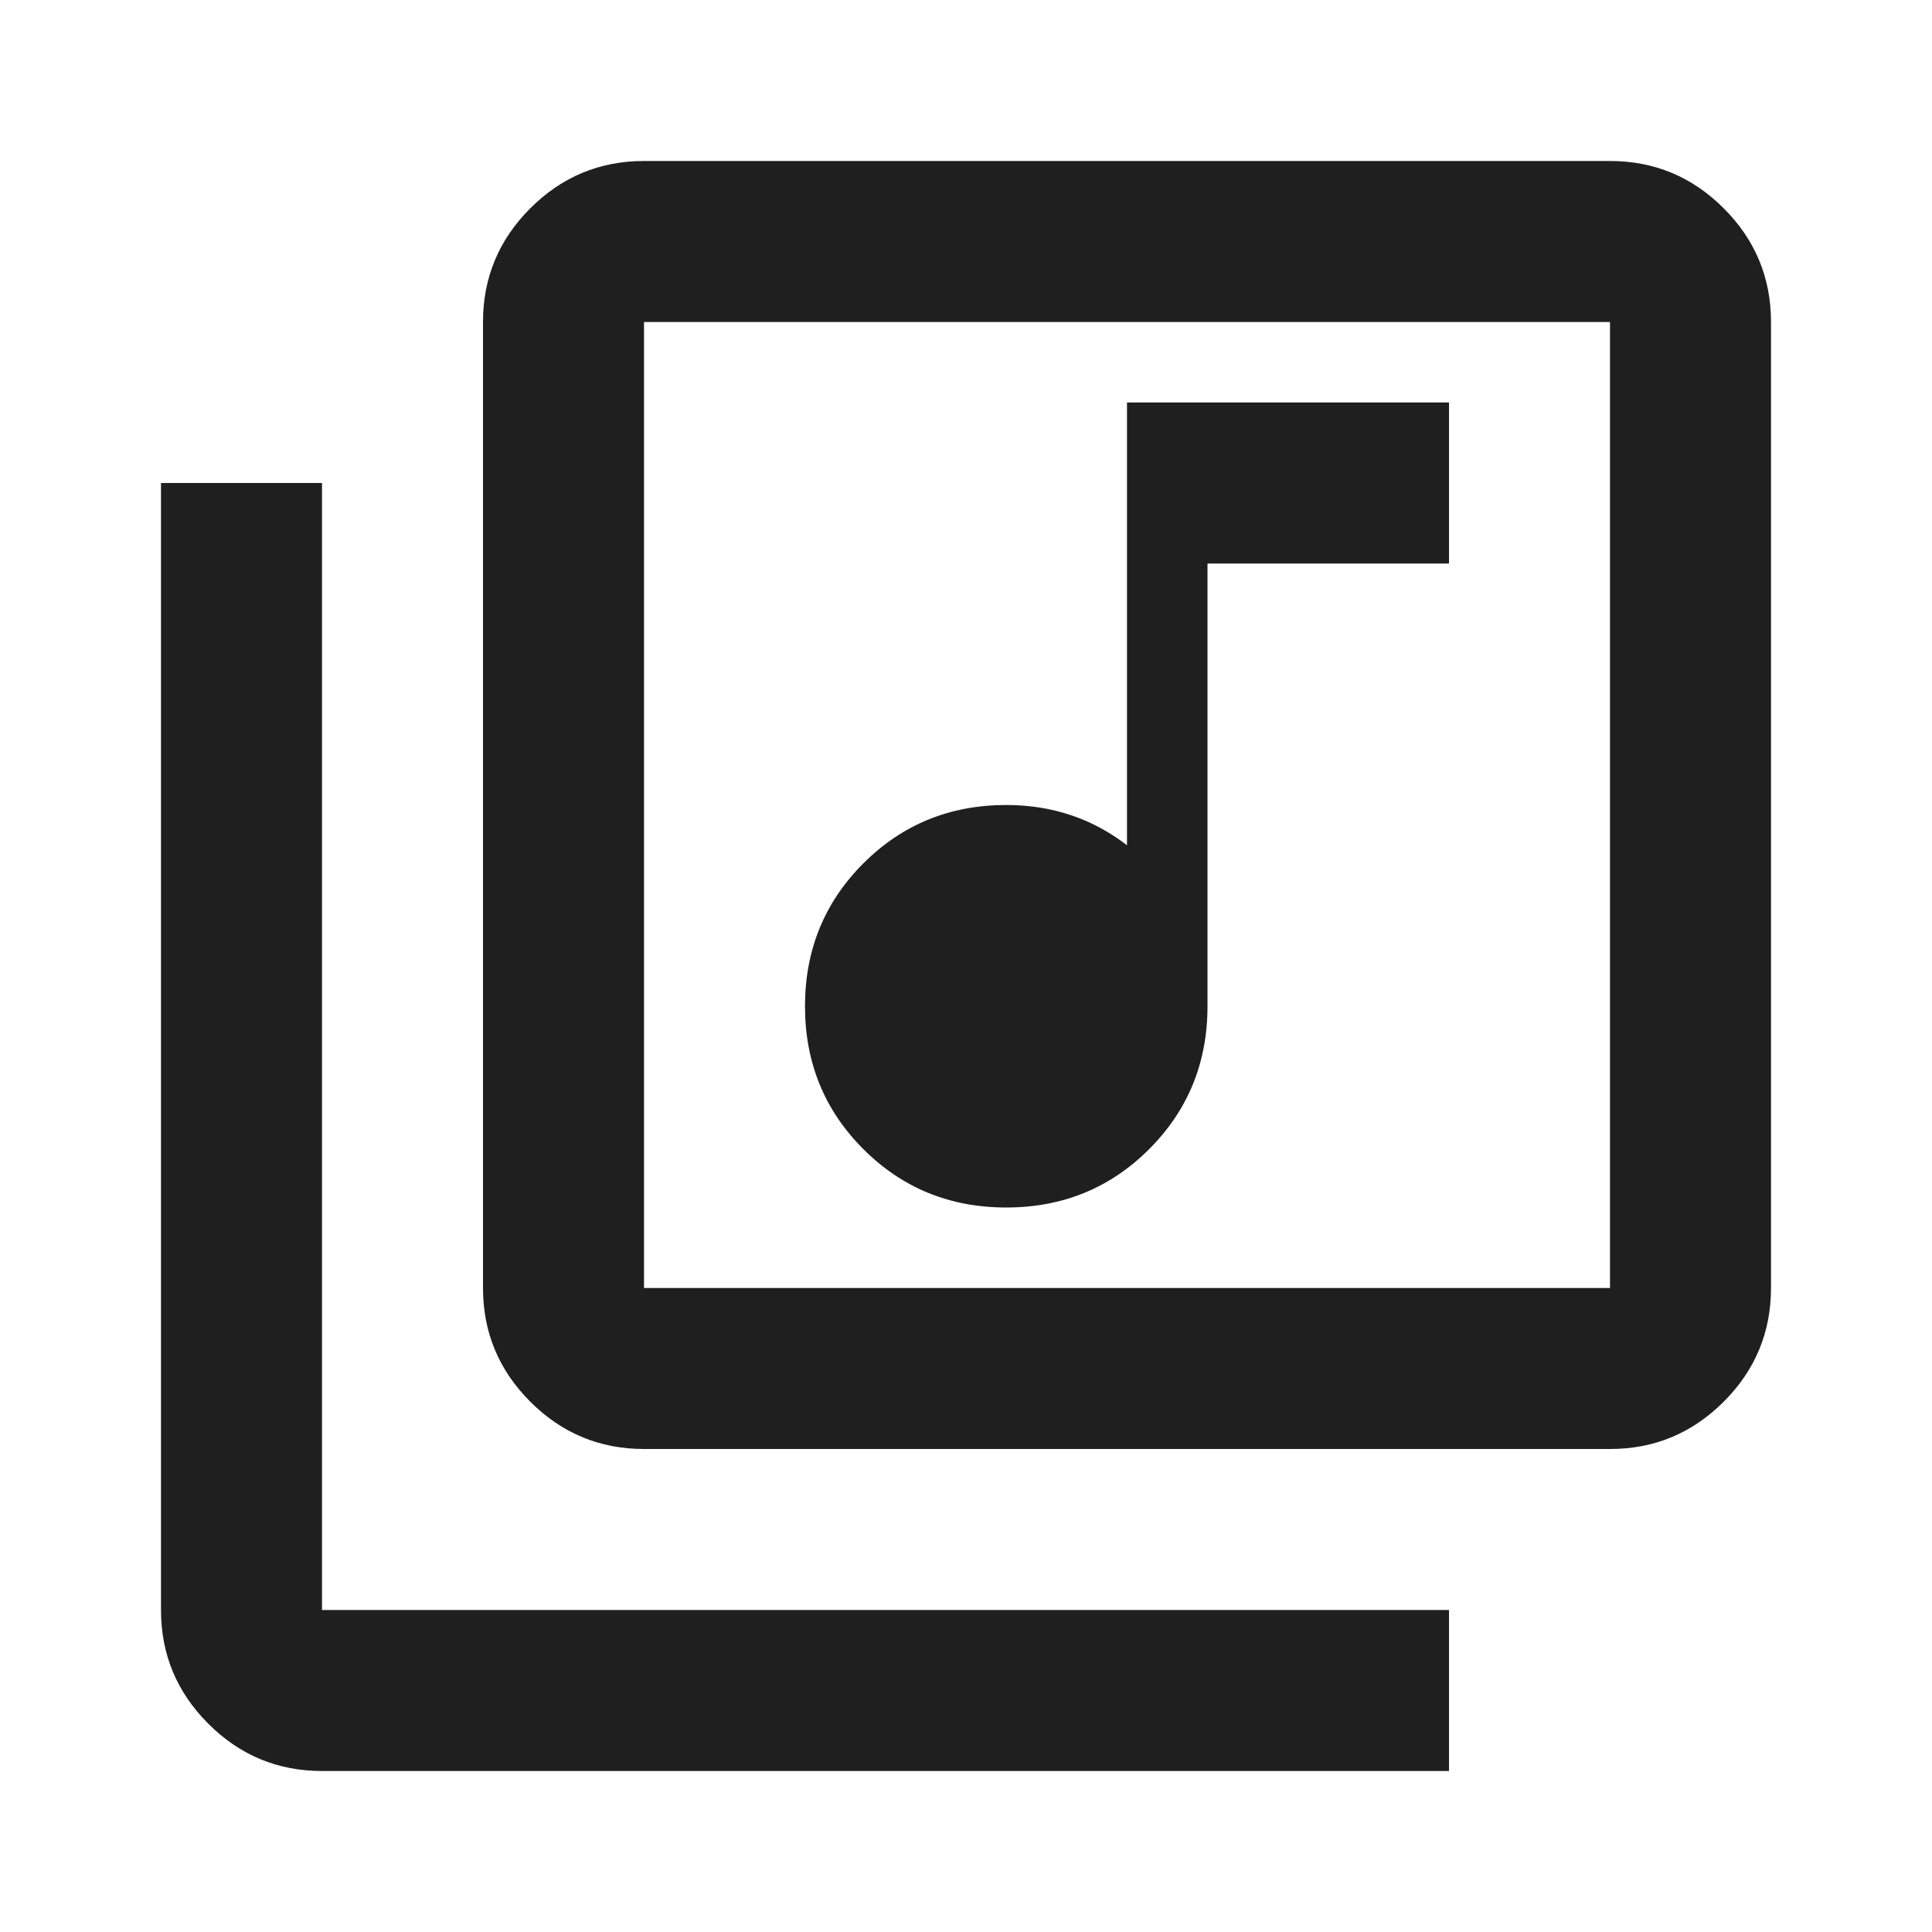
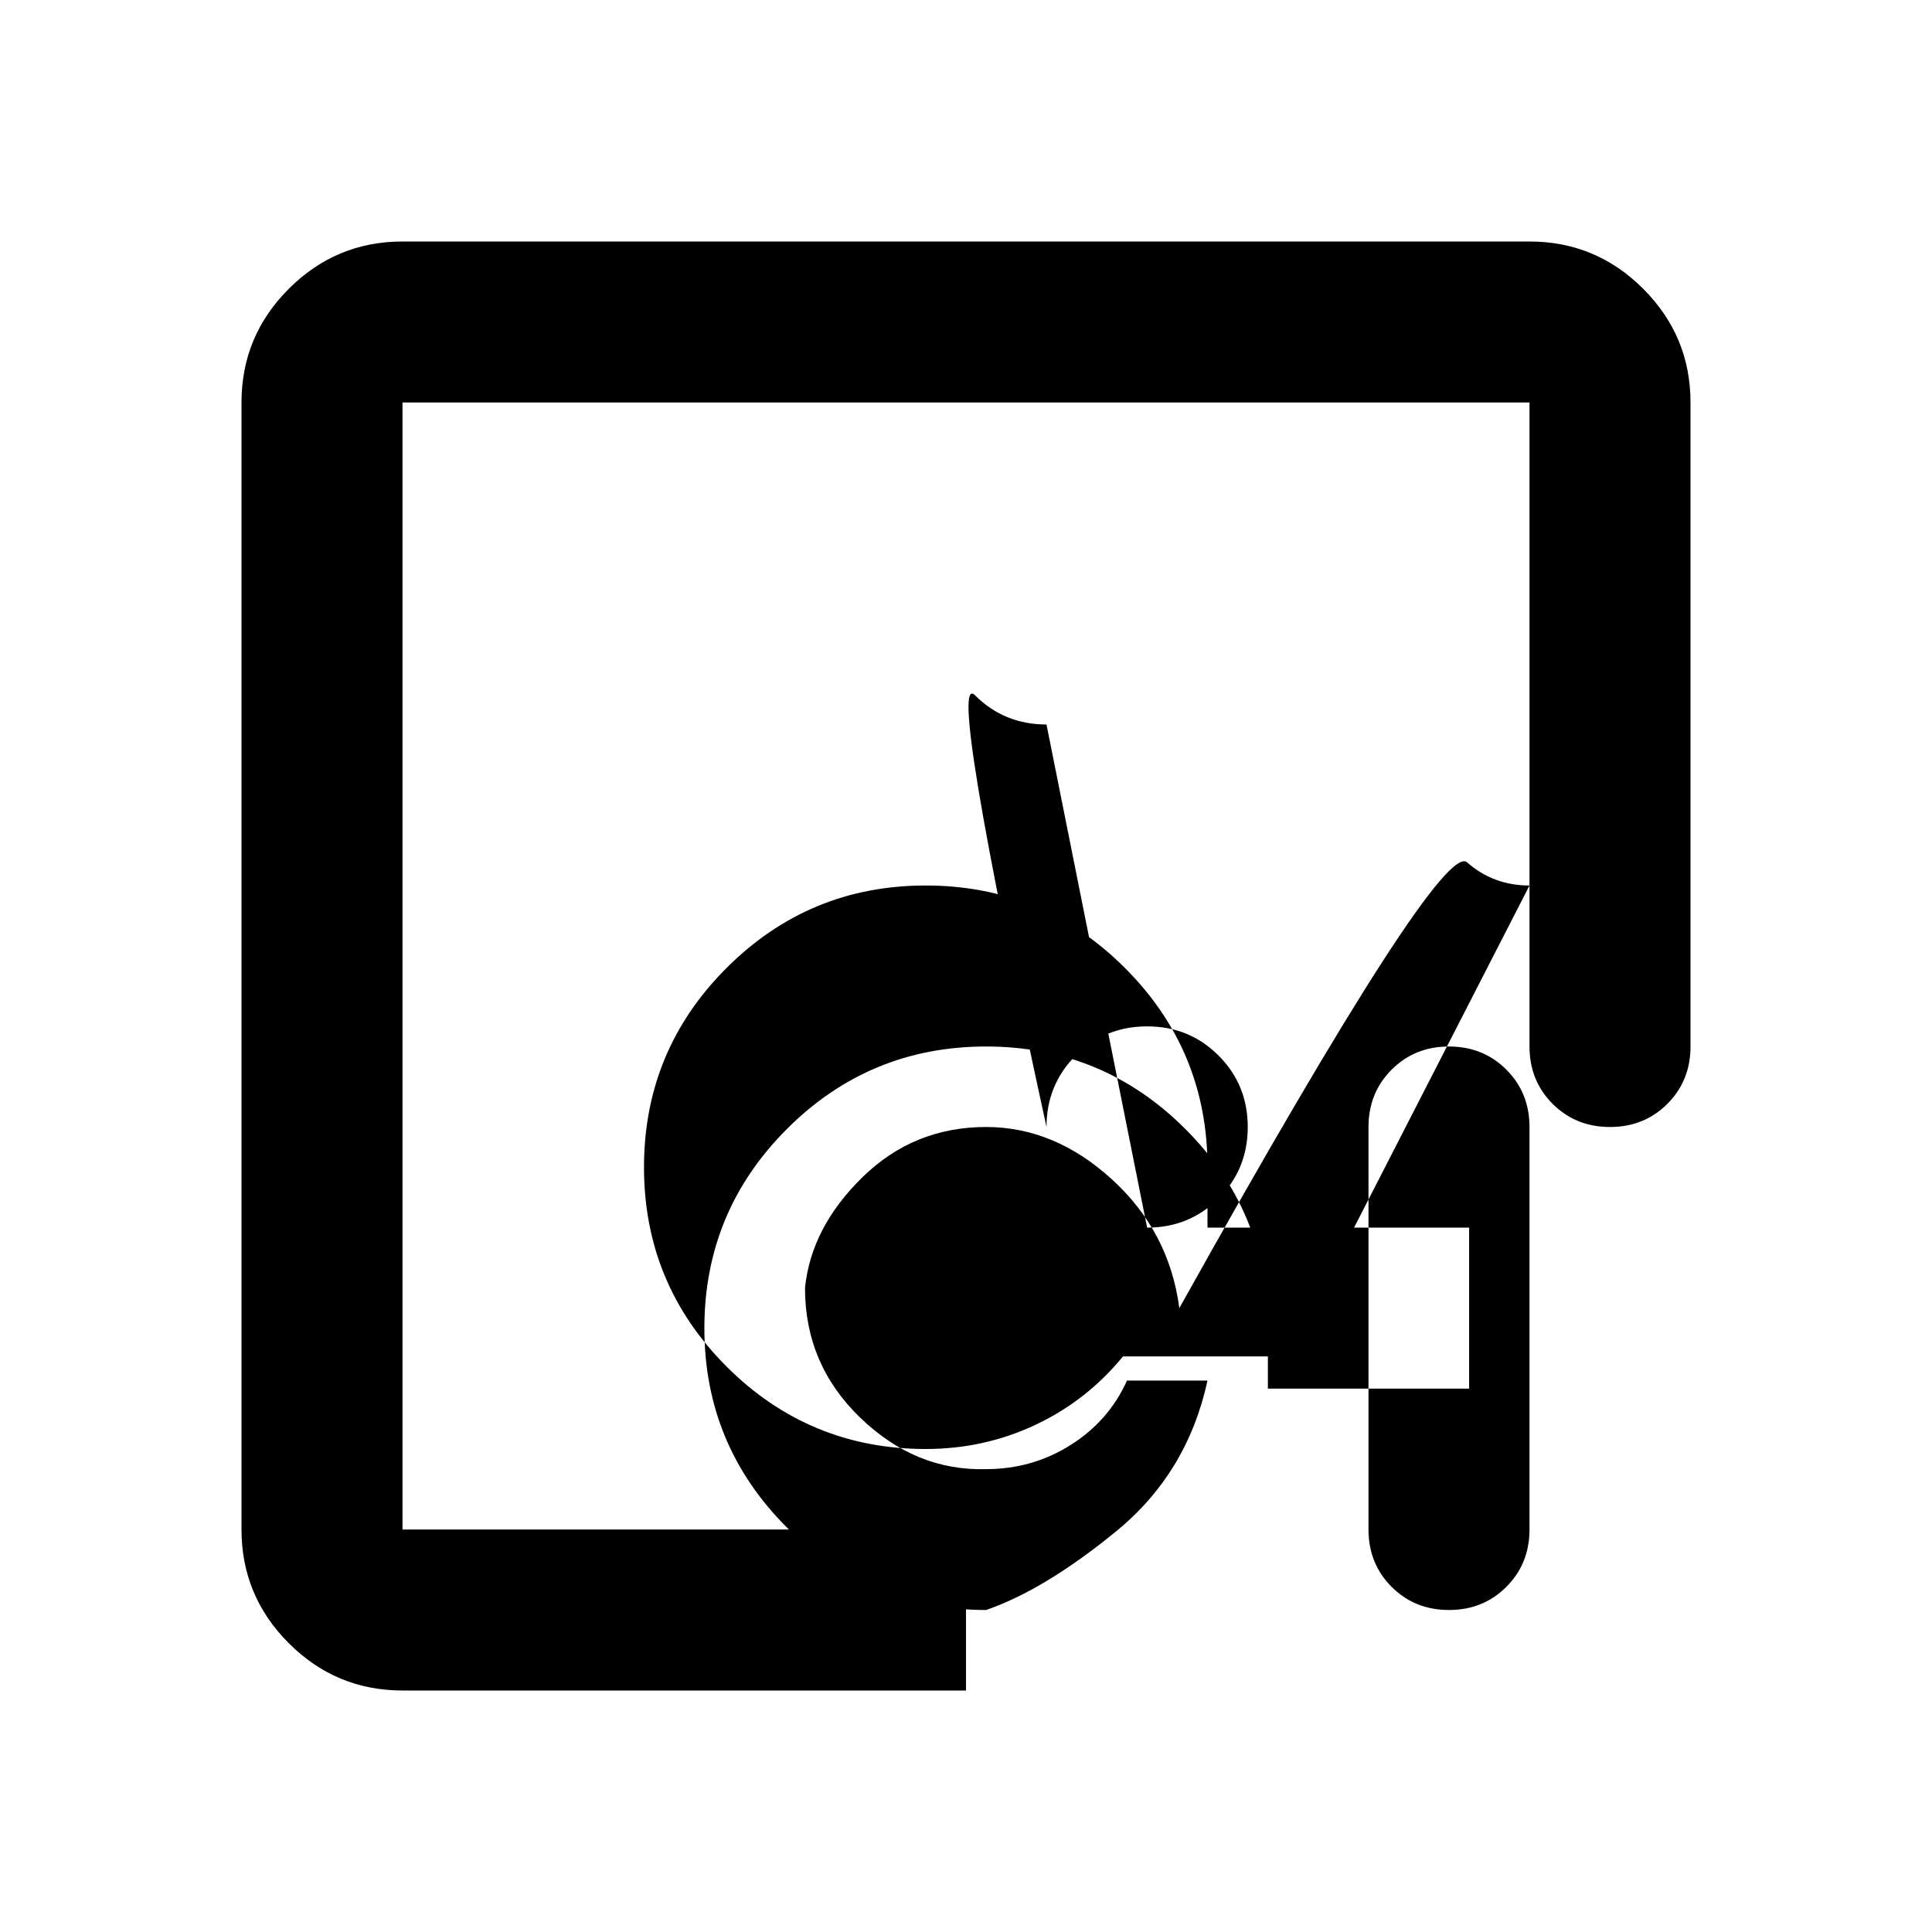
- <svg xmlns="http://www.w3.org/2000/svg" height="24px" viewBox="0 -960 960 960" width="24px" fill="#1f1f1f">
-   <path d="M500-360q42 0 71-29t29-71v-220h120v-80H560v220q-13-10-28-15t-32-5q-42 0-71 29t-29 71q0 42 29 71t71 29ZM320-240q-33 0-56.5-23.5T240-320v-480q0-33 23.5-56.5T320-880h480q33 0 56.5 23.5T880-800v480q0 33-23.5 56.5T800-240H320Zm0-80h480v-480H320v480ZM160-80q-33 0-56.5-23.5T80-160v-560h80v560h560v80H160Zm160-720v480-480Z" />
+ <svg xmlns="http://www.w3.org/2000/svg" height="24" viewBox="0 -960 960 960" width="24">
+   <path d="M200-120q-33 0-56.5-23.5T120-200v-560q0-33 23.5-56.5T200-840h560q33 0 56.5 23.5T840-760v280h-80v-280H200v560h280v80H200Zm0 0v-80 80Zm520-40q-17 0-28.5-11.5T680-200v-200q0-17 11.5-28.5T720-440q17 0 28.5 11.5T760-400v200q0 17-11.5 28.5T720-160Zm-80-200v200-200Zm160-40q-17 0-28.5-11.5T760-440v-80q0-17 11.5-28.5T800-560q17 0 28.5 11.5T840-520v80q0 17-11.5 28.5T800-400Zm-40-120q-18 0-31-11.5T586-310q-5-38-33.5-64t-62.5-26q-36 0-61.5 25T400-320q0 38 27.5 64.5T490-230q23 0 42-12t28-32h40q-10 46-45.5 75T490-160q-58 0-99-41t-41-99q0-58 41-99t99-41q58 0 99 41t41 99v30h100v-80H600v-30q0-58-41-99t-99-41q-58 0-99 41t-41 99q0 58 41 99t99 41q29 0 54.5-12t43.5-34h82Zm-240-80q-21 0-35.5-14.5T520-400q0-21 14.5-35.5T570-450q21 0 35.5 14.5T620-400q0 21-14.5 35.5T570-350Z" />
</svg>
